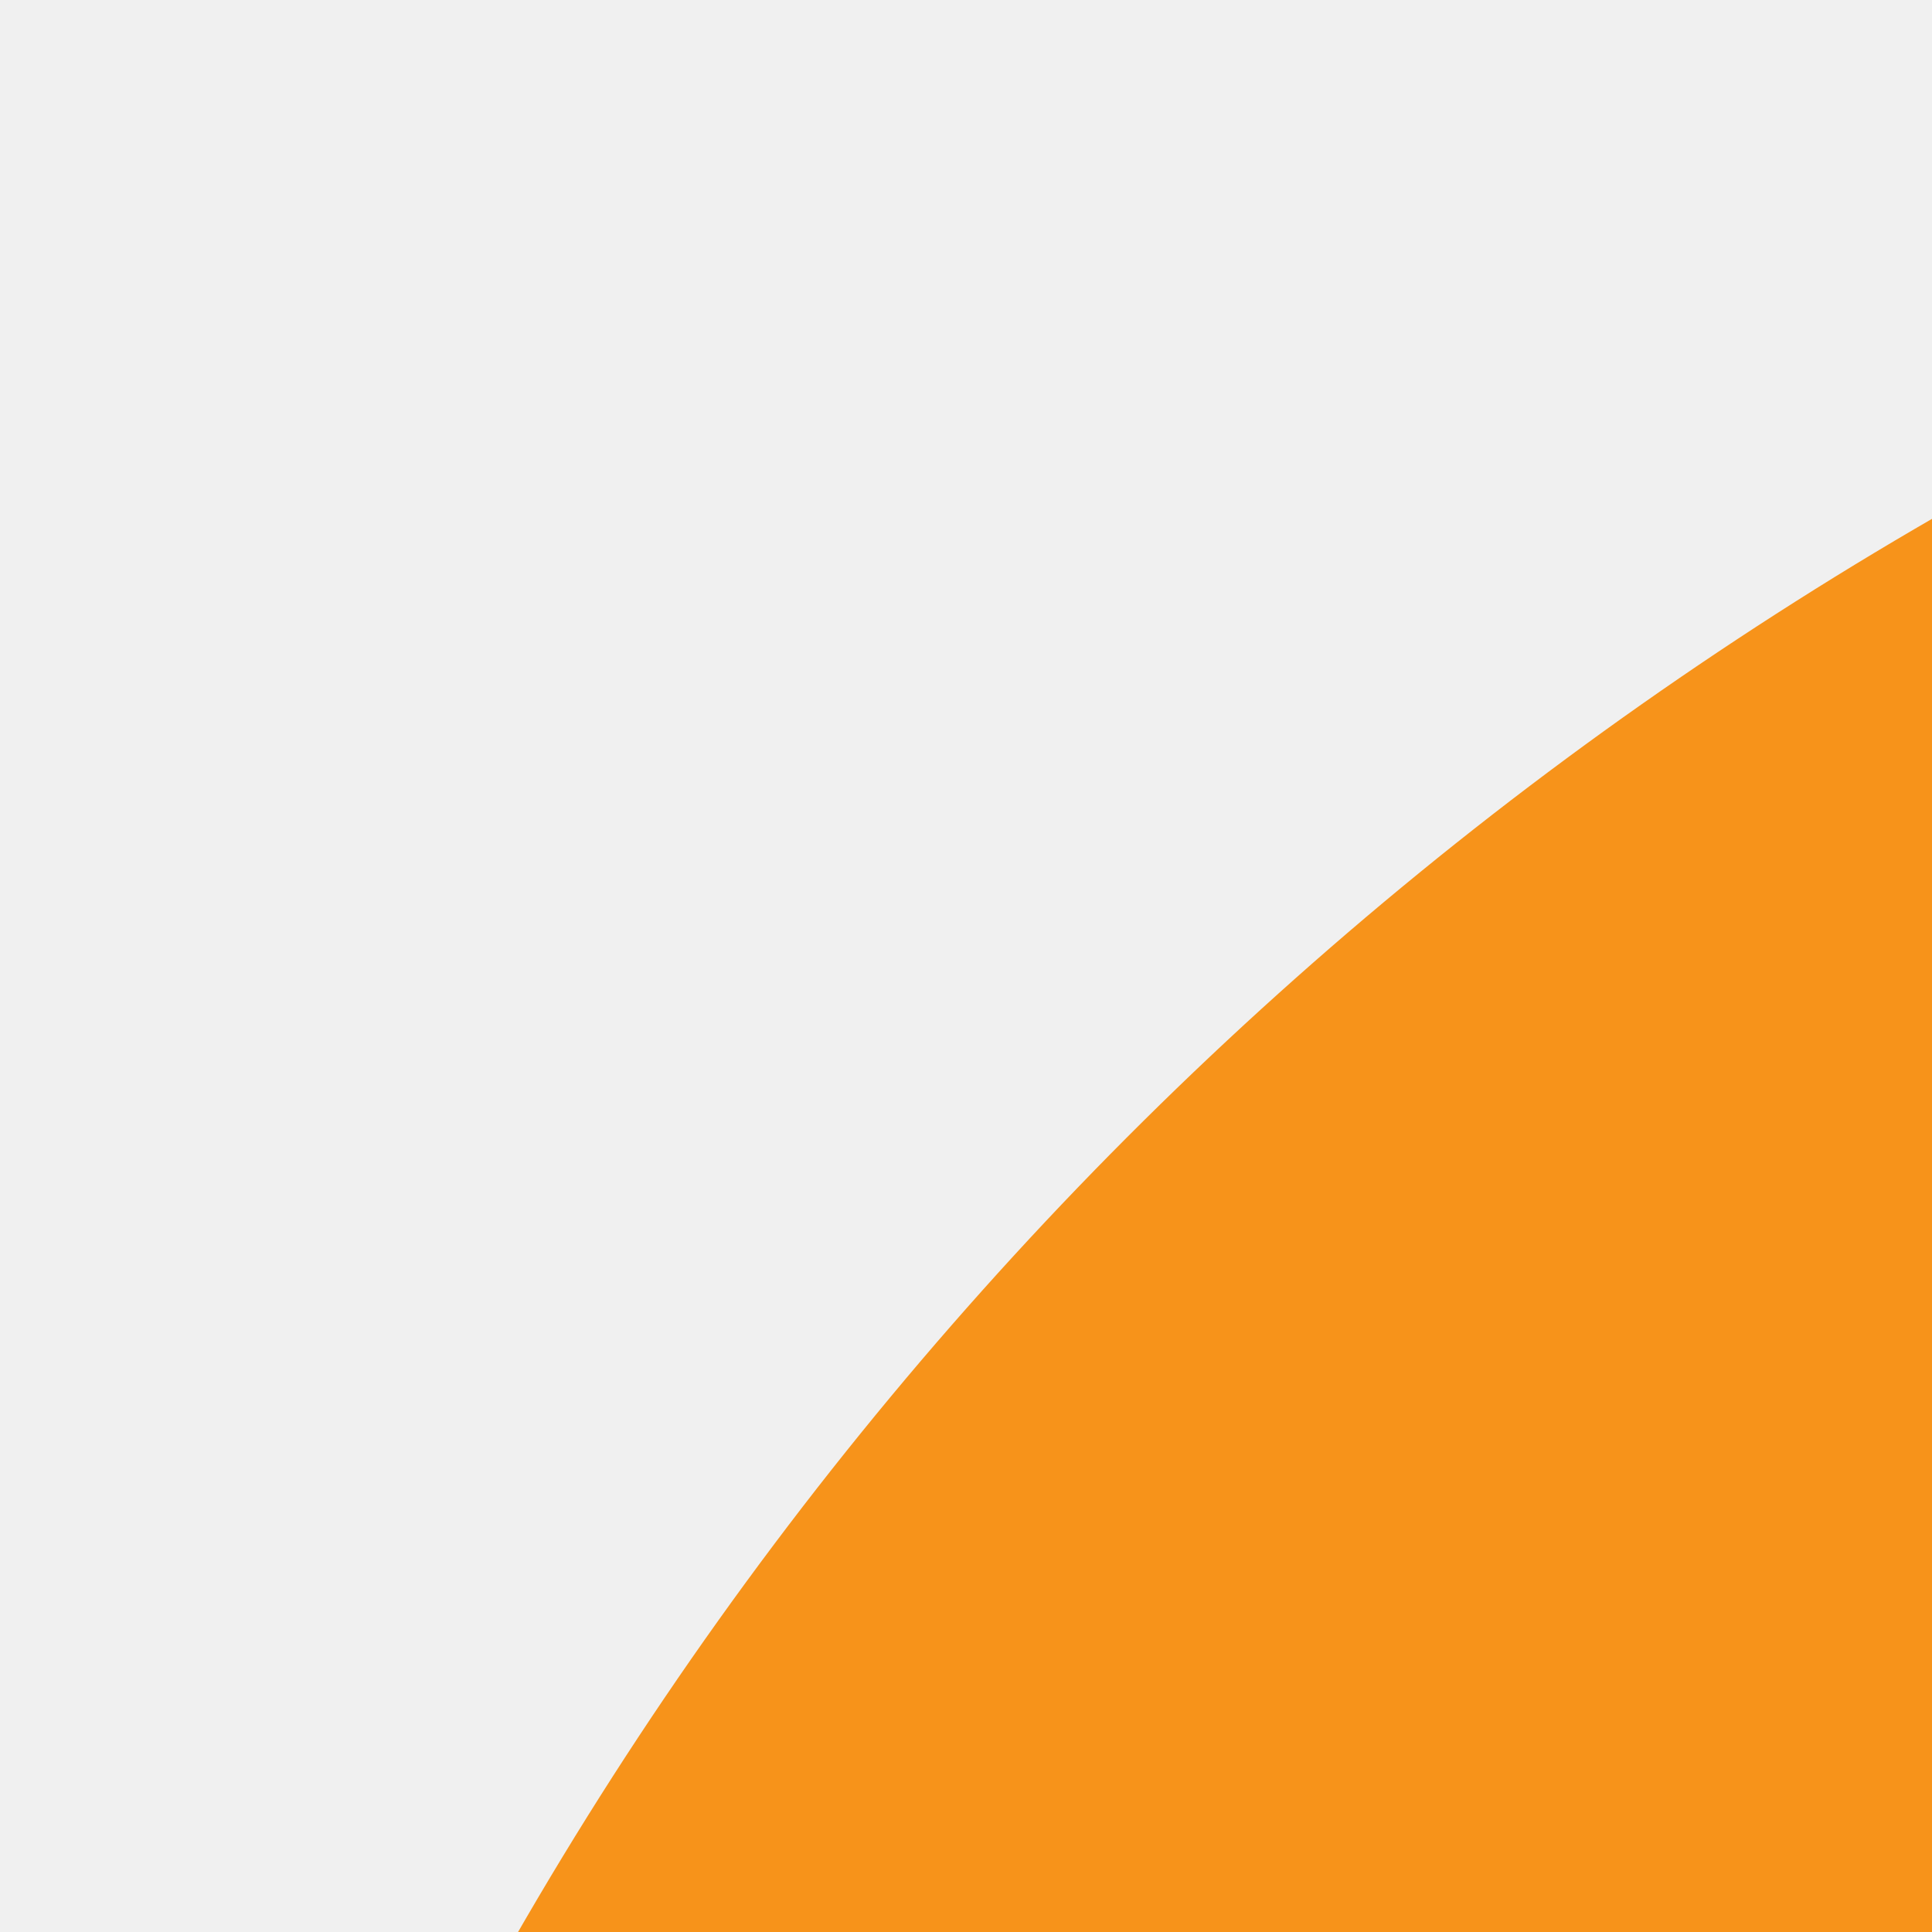
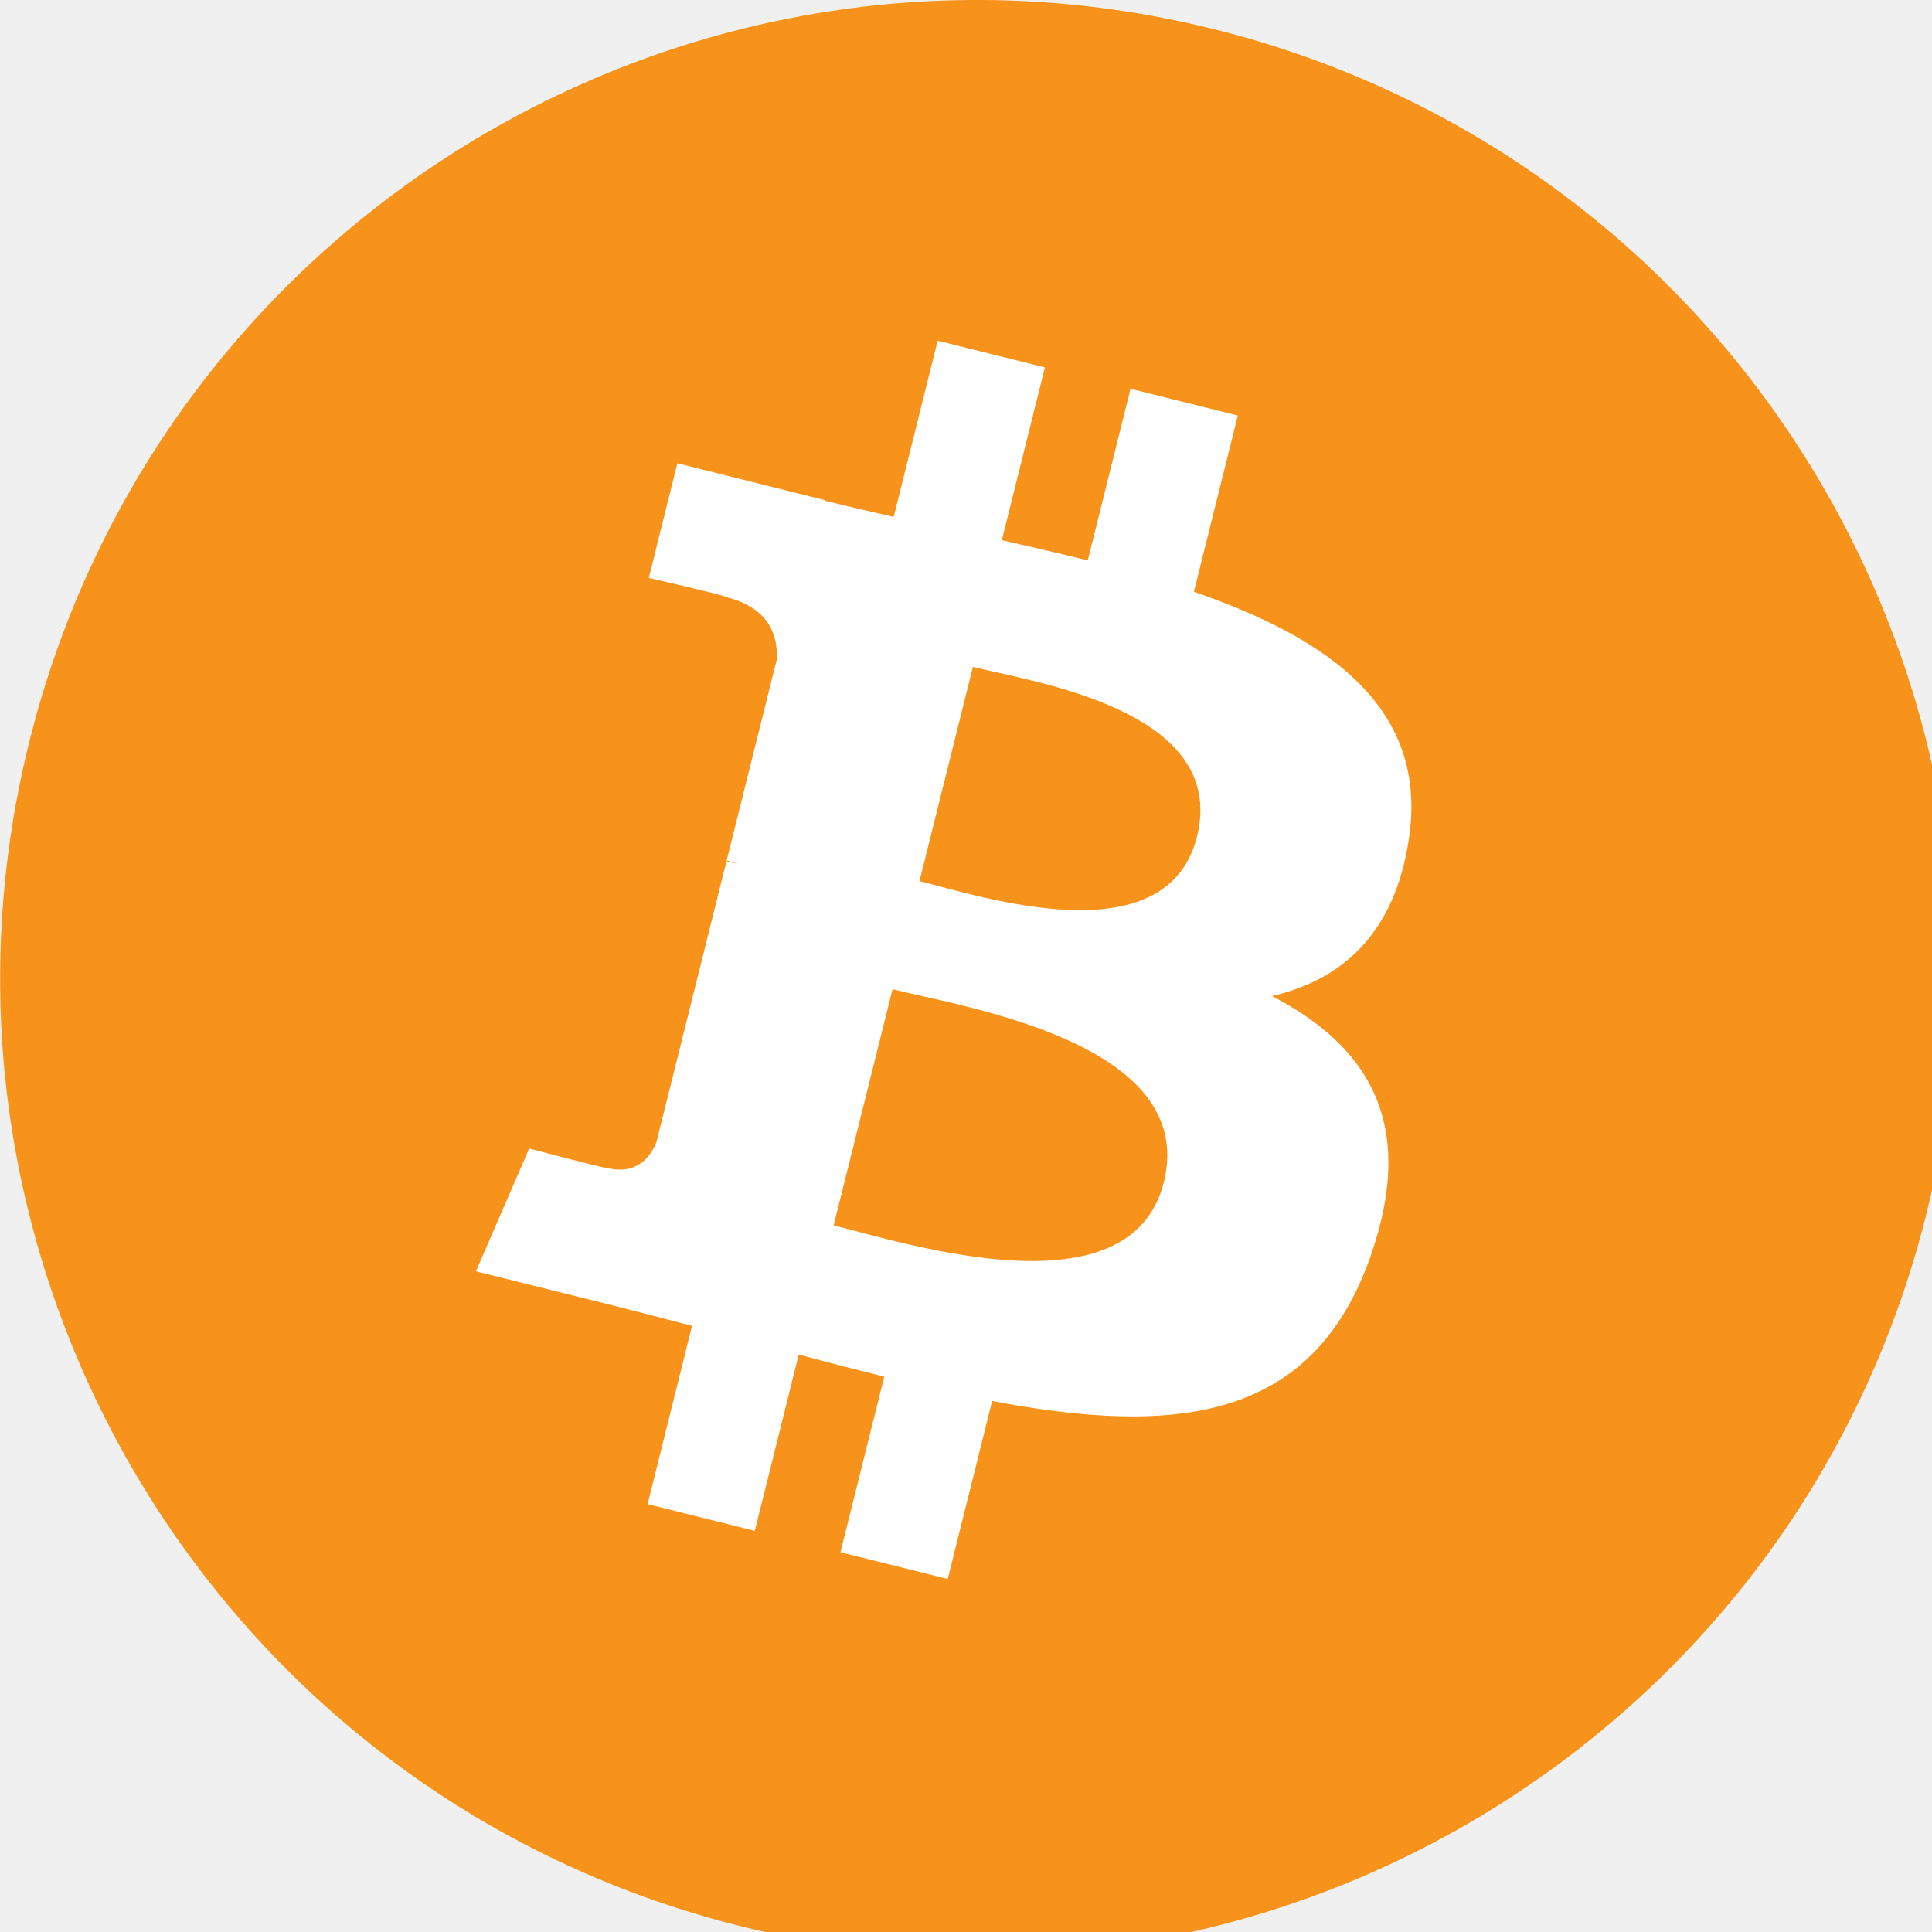
- <svg xmlns="http://www.w3.org/2000/svg" height="16" width="16" version="1.1">
+ <svg xmlns="http://www.w3.org/2000/svg" viewbox="0 0 64 64" version="1.1">
  <g transform="translate(0.00630876,-0.00301984)">
    <path fill="#f7931a" d="m63.033,39.744c-4.274,17.143-21.637,27.576-38.782,23.301-17.138-4.274-27.571-21.638-23.295-38.78,4.272-17.145,21.635-27.579,38.775-23.305,17.144,4.274,27.576,21.64,23.302,38.784z" />
    <path fill="#FFF" d="m46.103,27.444c0.637-4.258-2.605-6.547-7.038-8.074l1.438-5.768-3.511-0.875-1.4,5.616c-0.923-0.23-1.871-0.447-2.813-0.662l1.41-5.653-3.509-0.875-1.439,5.766c-0.764-0.174-1.514-0.346-2.242-0.527l0.004-0.018-4.842-1.209-0.934,3.75s2.605,0.597,2.55,0.634c1.422,0.355,1.679,1.296,1.636,2.042l-1.638,6.571c0.098,0.025,0.225,0.061,0.365,0.117-0.117-0.029-0.242-0.061-0.371-0.092l-2.296,9.205c-0.174,0.432-0.615,1.08-1.609,0.834,0.035,0.051-2.552-0.637-2.552-0.637l-1.743,4.019,4.569,1.139c0.85,0.213,1.683,0.436,2.503,0.646l-1.453,5.834,3.507,0.875,1.439-5.772c0.958,0.26,1.888,0.5,2.798,0.726l-1.434,5.745,3.511,0.875,1.453-5.823c5.987,1.133,10.489,0.676,12.384-4.739,1.527-4.36-0.076-6.875-3.226-8.515,2.294-0.529,4.022-2.038,4.483-5.155zm-8.022,11.249c-1.085,4.36-8.426,2.003-10.806,1.412l1.928-7.729c2.38,0.594,10.012,1.77,8.878,6.317zm1.086-11.312c-0.99,3.966-7.1,1.951-9.082,1.457l1.748-7.01c1.982,0.494,8.365,1.416,7.334,5.553z" />
  </g>
</svg>
